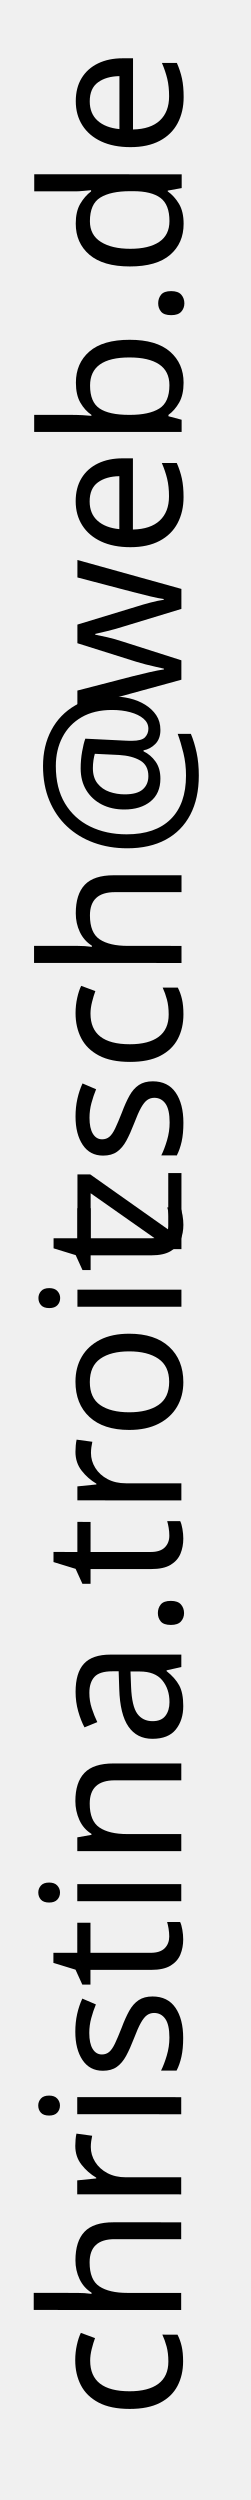
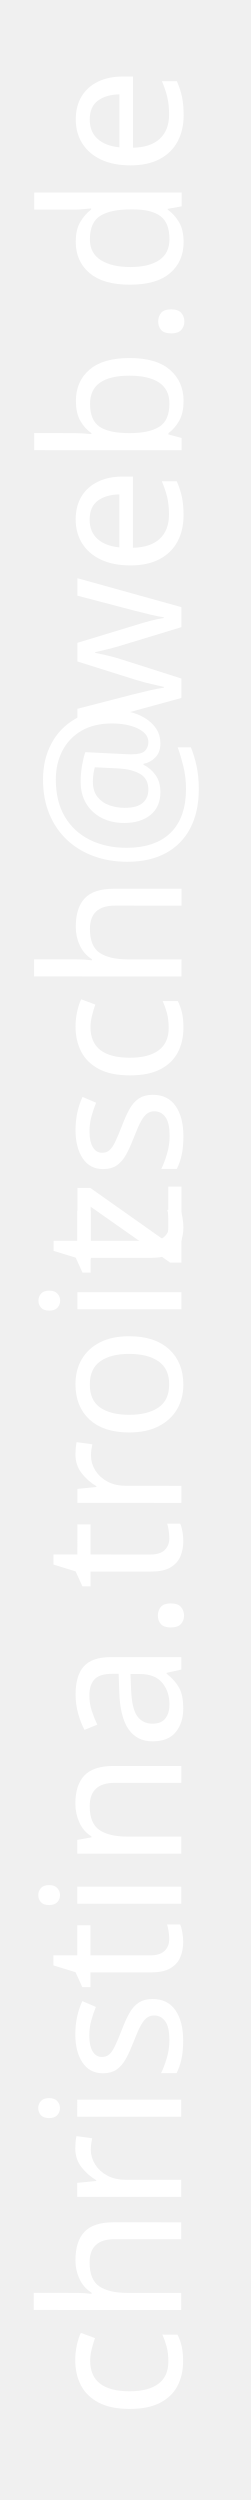
<svg xmlns="http://www.w3.org/2000/svg" width="100%" height="100%" viewBox="0 0 1182 11812" version="1.1" xml:space="preserve" style="fill-rule:evenodd;clip-rule:evenodd;stroke-linejoin:round;stroke-miterlimit:2;">
  <g transform="matrix(0.000241,-1,1,0.000241,-17773.835,5365.308)">
-     <g transform="matrix(916.6667,0,0,916.6667,4845.019,18631.186)" />
-     <text x="-6062.398px" y="18631.186px" style="font-family:'Overpass-Regular', 'Overpass';font-size:916.667px;">ch<tspan x="-5076.064px -4724.064px -4491.231px -4070.481px -3742.314px -3509.481px -2988.814px -2500.231px -2293.981px -1984.148px -1650.481px " y="18631.186px 18631.186px 18631.186px 18631.186px 18631.186px 18631.186px 18631.186px 18631.186px 18631.186px 18631.186px 18631.186px ">ristina.tro</tspan>it<tspan x="-567.898px -114.148px 306.602px " y="18631.186px 18631.186px 18631.186px ">zsc</tspan>h@<tspan x="2013.436px 2659.686px 3152.852px 3662.519px 3836.686px " y="18631.186px 18631.186px 18631.186px 18631.186px 18631.186px ">web.d</tspan>e</text>
+     <g transform="matrix(916.6667,0,0,916.6667,4732.269,18631.186)" />
+     <text x="-6062.398px" y="18631.186px" style="font-family:'Overpass-Light', 'Overpass';font-weight:300;font-size:916.667px;fill:#fff;">ch<tspan x="-5087.981px -4739.648px -4508.648px -4091.564px -3769.356px -3538.356px -3021.356px -2535.523px -2336.148px -2032.273px -1700.898px " y="18631.186px 18631.186px 18631.186px 18631.186px 18631.186px 18631.186px 18631.186px 18631.186px 18631.186px 18631.186px 18631.186px ">ristina.tro</tspan>it<tspan x="-631.606px -181.064px 236.019px " y="18631.186px 18631.186px 18631.186px ">zsc</tspan>h@<tspan x="1927.269px 2568.477px 3056.602px 3563.977px 3731.269px " y="18631.186px 18631.186px 18631.186px 18631.186px 18631.186px ">web.d</tspan>e</text>
  </g>
</svg>
